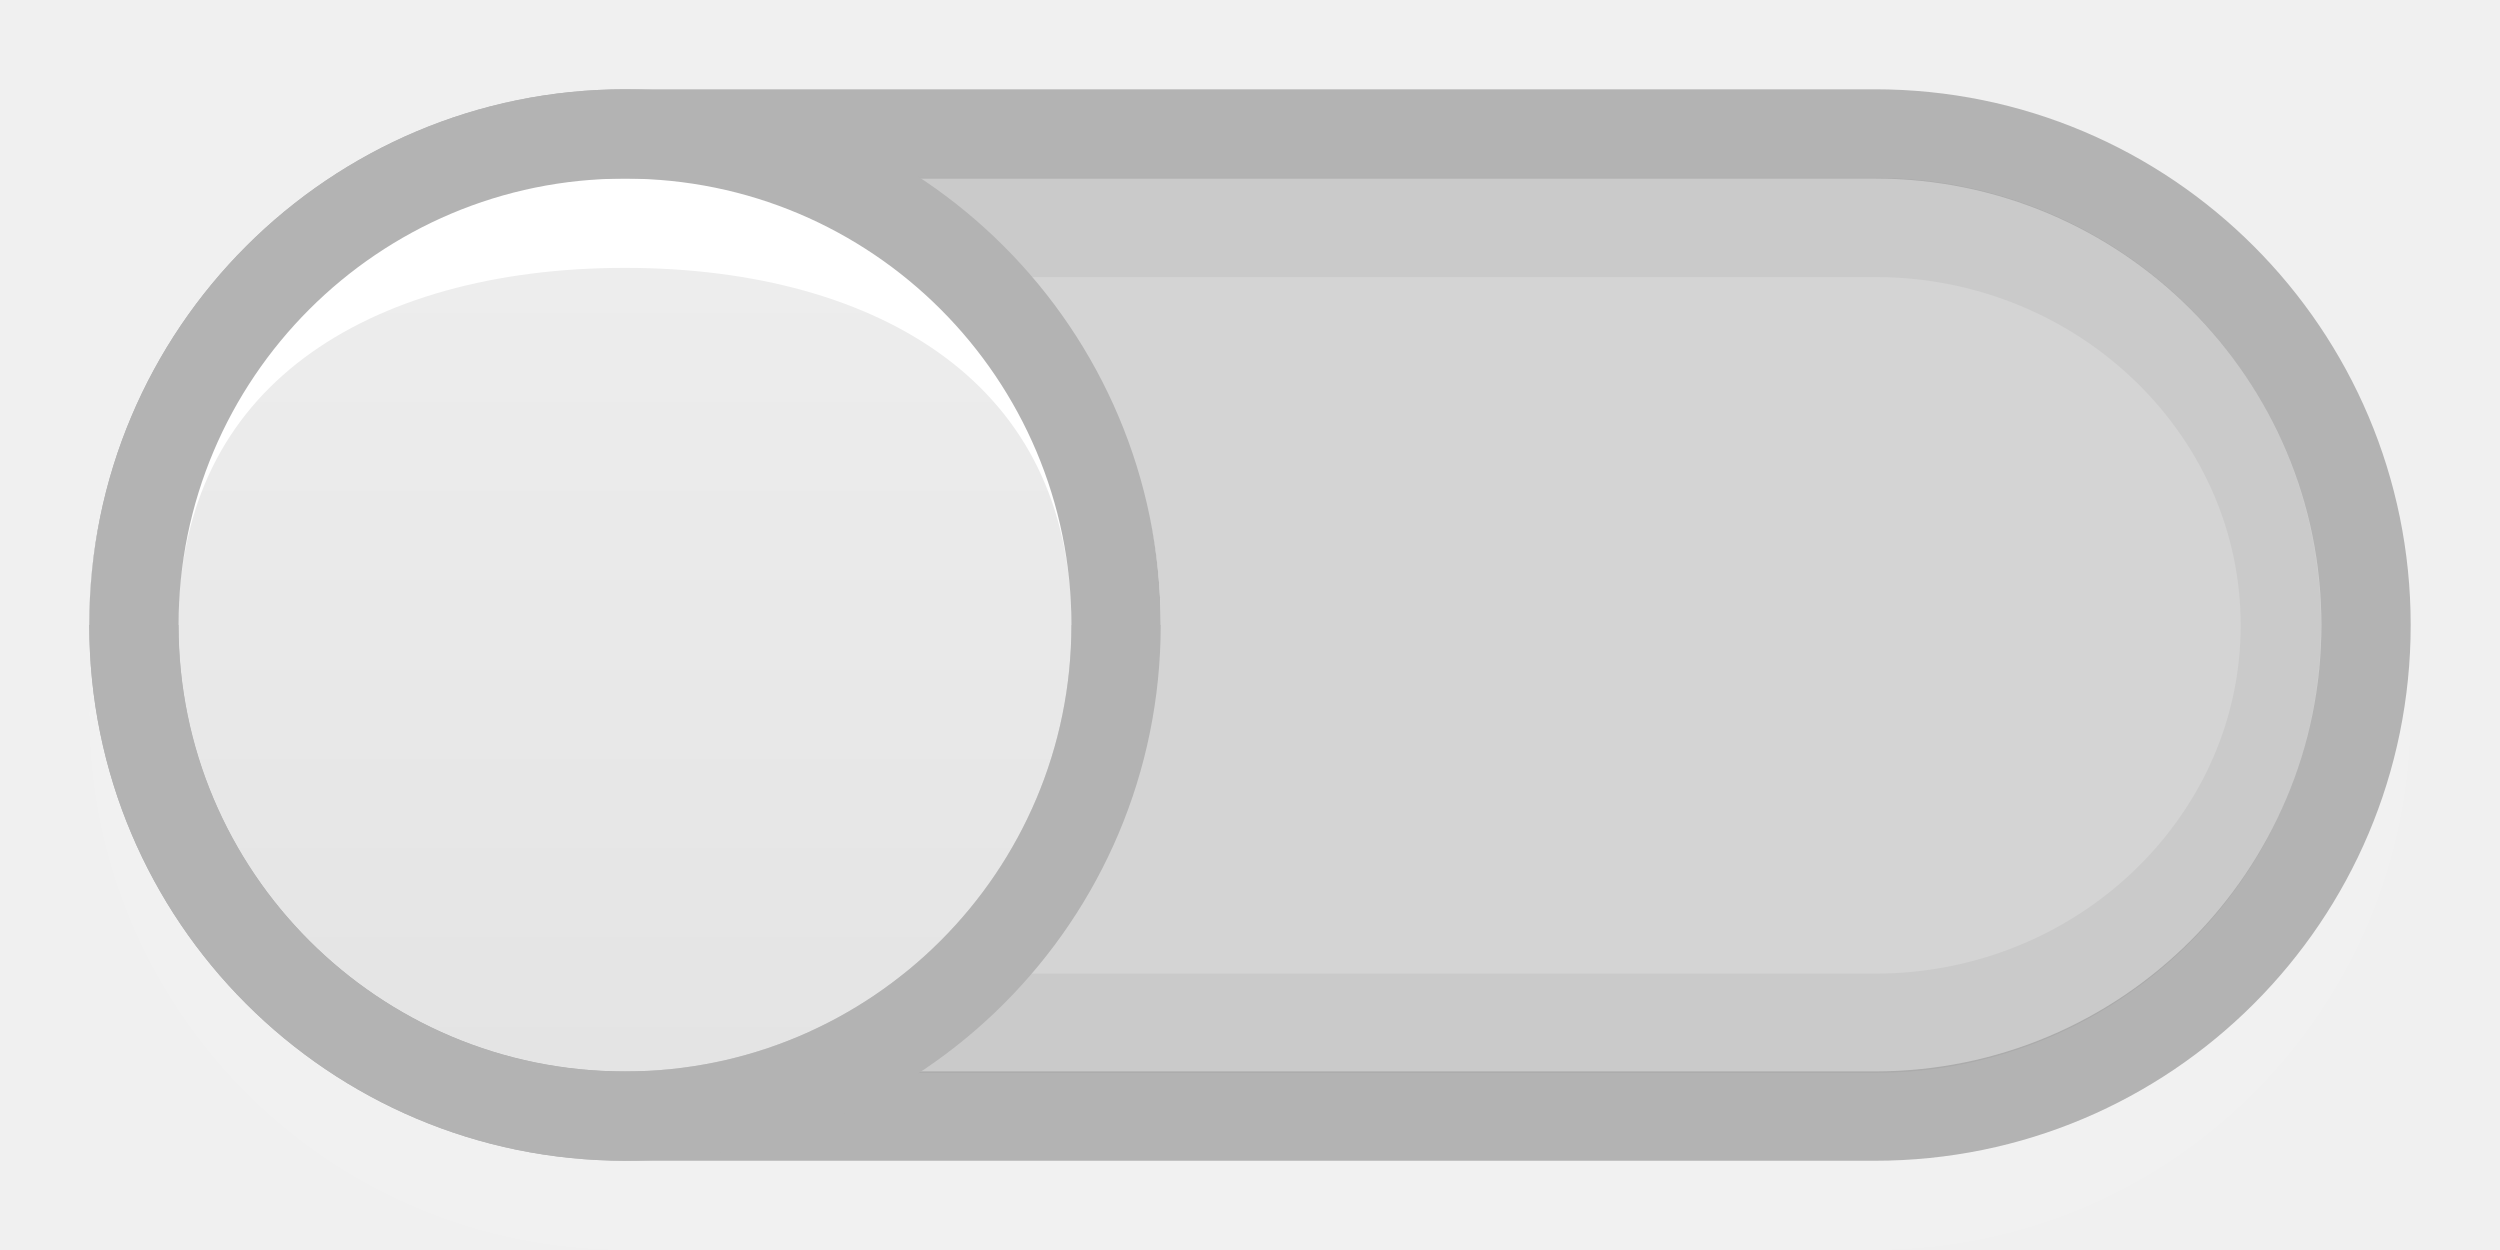
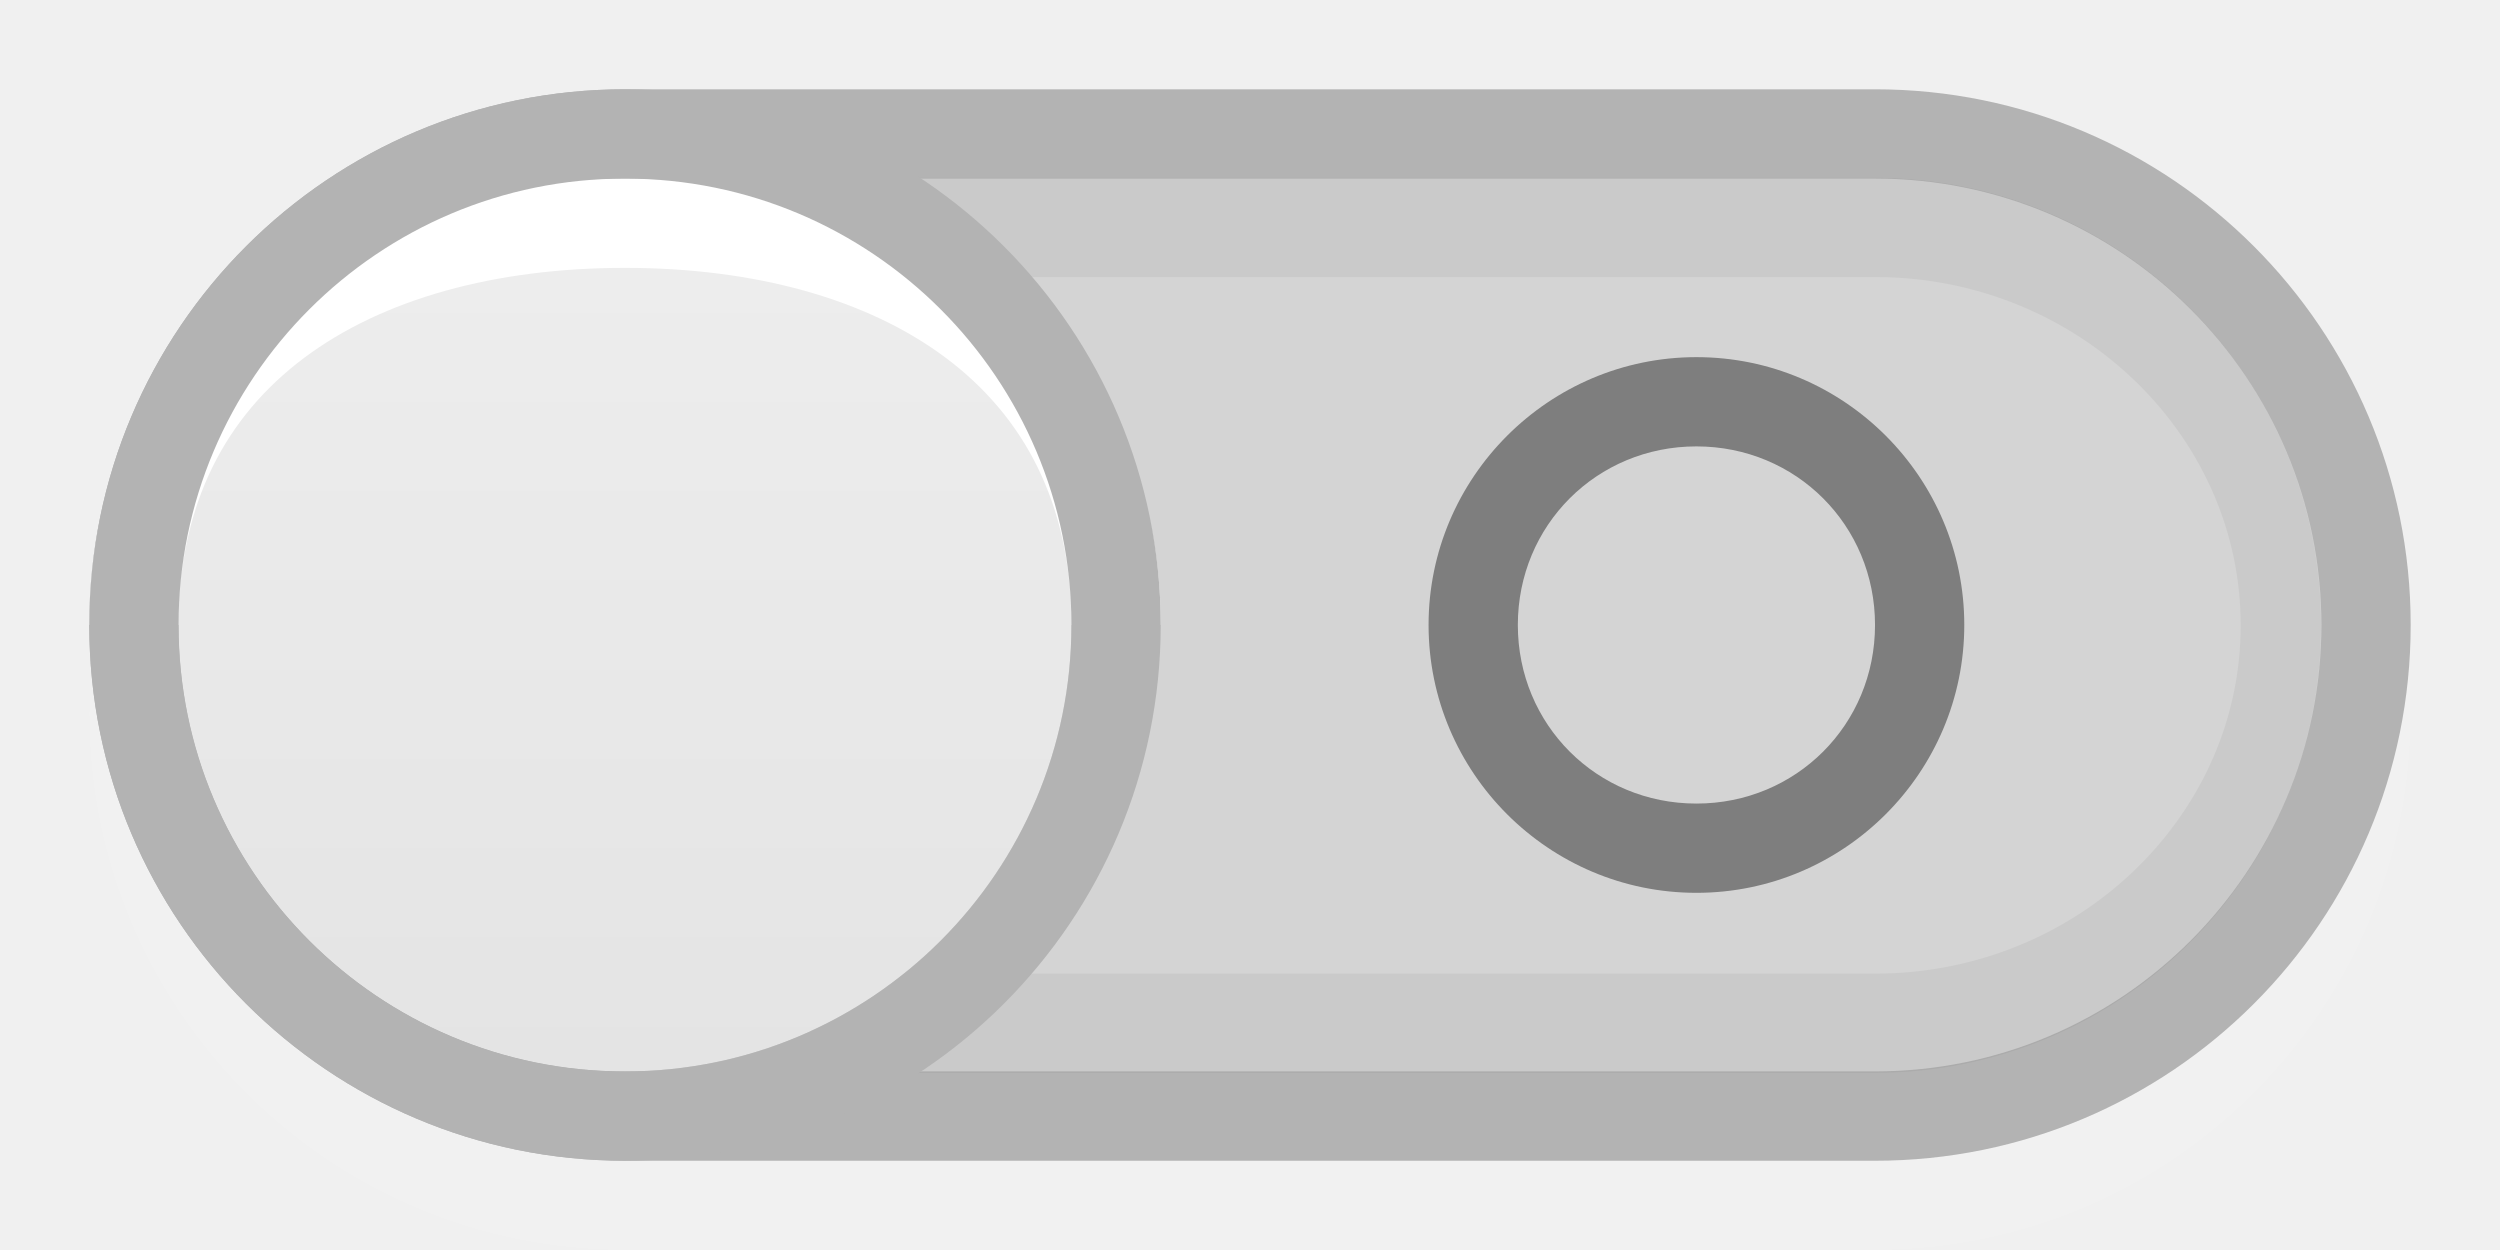
<svg xmlns="http://www.w3.org/2000/svg" xmlns:xlink="http://www.w3.org/1999/xlink" width="28" height="14" id="svg2857" version="1.1">
  <defs id="defs2859">
    <linearGradient id="linearGradient841">
      <stop style="stop-color:#e4e4e4;stop-opacity:1" offset="0" id="stop837" />
      <stop style="stop-color:#eeeeee;stop-opacity:1" offset="1" id="stop839" />
    </linearGradient>
    <linearGradient id="linearGradient37802-8">
      <stop id="stop37804-1" offset="0" style="stop-color:#2c2c2c;stop-opacity:1" />
      <stop id="stop37806-8" offset="1" style="stop-color:#16191a;stop-opacity:1" />
    </linearGradient>
    <linearGradient y2="492.528" x2="610.138" y1="501.439" x1="610.138" gradientTransform="matrix(1.591837,0,0,0.8571429,-900.5612,-423.9286)" gradientUnits="userSpaceOnUse" id="linearGradient13602" xlink:href="#linearGradient37802-8" />
    <linearGradient xlink:href="#linearGradient841" id="linearGradient5169" gradientUnits="userSpaceOnUse" x1="11" y1="20.5" x2="11" y2="1.5" gradientTransform="matrix(0.5263158,0,0,0.5263158,0.2105289,2.210527)" />
  </defs>
  <g id="layer1" transform="translate(-444.6429,-789.3622)">
    <g transform="matrix(0.6526046,0,0,0.8055442,99.59264,-636.3217)" id="g37994">
      <rect style="opacity:0.05;fill:#ffffff;fill-opacity:1;stroke:none;stroke-width:1.379;stroke-miterlimit:4;stroke-dasharray:none;stroke-opacity:1" id="rect867" width="39.84" height="14.897" x="530.26" y="1772.322" rx="9.194" ry="7.448" />
      <rect style="opacity:1;fill:#b3b3b3;fill-opacity:1;stroke:none;stroke-width:1.379;stroke-miterlimit:4;stroke-dasharray:none;stroke-opacity:1" id="rect835" width="39.84" height="14.897" x="530.26" y="1771.081" ry="7.448" rx="9.194" />
      <rect style="opacity:1;fill:#d4d4d4;fill-opacity:1;stroke:none;stroke-width:1.379;stroke-miterlimit:4;stroke-dasharray:none;stroke-opacity:1" id="rect837" width="36.776" height="12.414" x="531.792" y="1772.322" rx="7.662" ry="6.207" />
      <rect rx="6.966" ry="7.448" y="1773.002" x="532.485" height="11.064" width="35.387" id="rect838" style="opacity:0.05;fill:none;fill-opacity:1;stroke:#000000;stroke-width:1.379;stroke-miterlimit:4;stroke-dasharray:none;stroke-opacity:1" />
      <g id="scale-slider" transform="matrix(1.532321,0,0,1.241397,323.3968,1661.838)">
        <g transform="translate(135,86)" id="g5358-2">
          <rect style="color:#000000;display:inline;overflow:visible;visibility:visible;fill:url(#linearGradient5169);fill-opacity:1;stroke:none;stroke-width:1;marker:none;enable-background:accumulate" id="rect5360-6" width="10" height="10" x="1" y="3" rx="19" ry="19" />
          <path style="color:#000000;display:inline;overflow:visible;visibility:visible;opacity:1;fill:none;stroke:#ffffff;stroke-width:1;stroke-miterlimit:4;stroke-dasharray:none;stroke-opacity:1;marker:none;enable-background:accumulate" d="m 0.5,8 c 0,-3.047 2.453,-4.5 5.5,-4.5 3.047,0 5.5,1.453 5.5,4.5" id="rect5181" />
          <rect style="color:#000000;display:inline;overflow:visible;visibility:visible;fill:none;stroke:#b3b3b3;stroke-width:1;stroke-miterlimit:4;stroke-dasharray:none;stroke-opacity:1;marker:none;enable-background:accumulate" id="rect5365-1" width="11" height="11" x="0.5" y="2.5" rx="19" ry="19" />
        </g>
      </g>
+       <path style="color:#000000;font-style:normal;font-variant:normal;font-weight:normal;font-stretch:normal;font-size:medium;line-height:normal;font-family:sans-serif;font-variant-ligatures:normal;font-variant-position:normal;font-variant-caps:normal;font-variant-numeric:normal;font-variant-alternates:normal;font-feature-settings:normal;text-indent:0;text-align:start;text-decoration:none;text-decoration-line:none;text-decoration-style:solid;text-decoration-color:#000000;letter-spacing:normal;word-spacing:normal;text-transform:none;writing-mode:lr-tb;direction:ltr;text-orientation:mixed;dominant-baseline:auto;baseline-shift:baseline;text-anchor:start;white-space:normal;shape-padding:0;clip-rule:nonzero;display:inline;overflow:visible;visibility:visible;opacity:0.5;isolation:auto;mix-blend-mode:normal;color-interpolation:sRGB;color-interpolation-filters:linearRGB;solid-color:#000000;solid-opacity:1;vector-effect:none;fill:#282828;fill-opacity:1;fill-rule:nonzero;stroke:none;stroke-width:1.379;stroke-linecap:butt;stroke-linejoin:miter;stroke-miterlimit:4;stroke-dasharray:none;stroke-dashoffset:0;stroke-opacity:1;marker:none;color-rendering:auto;image-rendering:auto;shape-rendering:auto;text-rendering:auto;enable-background:accumulate" d="m 557.842,1774.805 c -2.533,0 -4.597,1.672 -4.597,3.724 0,2.053 2.063,3.724 4.597,3.724 2.533,0 4.597,-1.672 4.597,-3.724 0,-2.053 -2.063,-3.724 -4.597,-3.724 z m 0,1.241 c 1.711,0 3.065,1.097 3.065,2.483 0,1.386 -1.354,2.483 -3.065,2.483 -1.711,0 -3.065,-1.097 -3.065,-2.483 0,-1.386 1.354,-2.483 3.065,-2.483 z" id="rect896" />
    </g>
  </g>
</svg>
